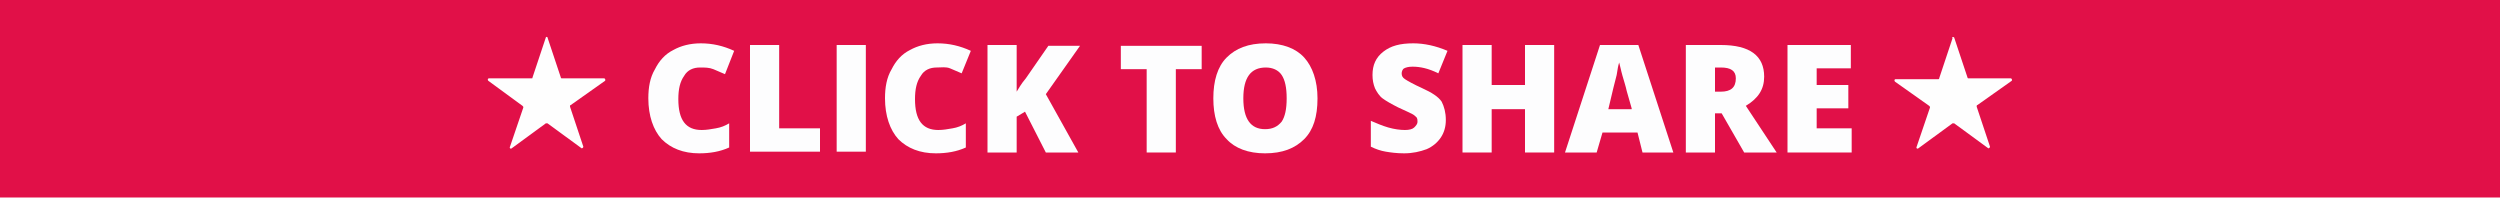
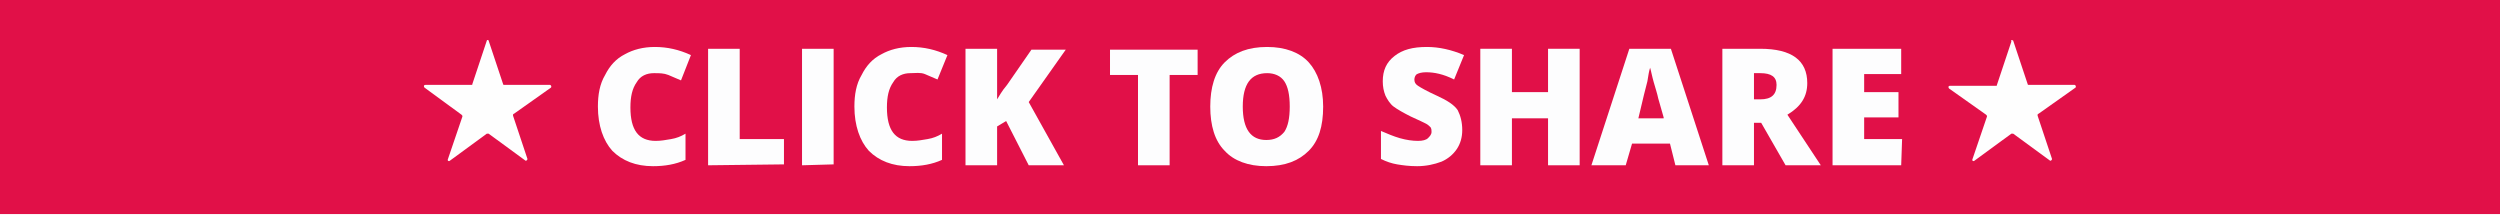
- <svg xmlns="http://www.w3.org/2000/svg" version="1.1" id="Layer_1" x="0px" y="0px" viewBox="-29 47.3 300 23.7" style="enable-background:new -29 47.3 300 23.7;" xml:space="preserve">
+ <svg xmlns="http://www.w3.org/2000/svg" version="1.1" id="Layer_1" x="0px" y="0px" viewBox="111.6 39.3 276.8 23.7" style="enable-background:new 111.6 39.3 276.8 23.7;" xml:space="preserve">
  <style type="text/css">
	.st0{fill:#E11048;}
	.st1{fill:#FDFDFE;}
	.st2{fill:#FEFEFE;}
</style>
-   <rect x="-29" y="47.3" class="st0" width="300" height="23.7" />
  <g>
-     <path class="st1" d="M55,55.4c-0.8,0-1.5,0.3-1.9,1c-0.5,0.7-0.7,1.6-0.7,2.8c0,2.5,0.9,3.7,2.8,3.7c0.6,0,1.1-0.1,1.7-0.2   s1.1-0.3,1.6-0.6V65c-1.1,0.5-2.3,0.7-3.6,0.7c-1.9,0-3.4-0.6-4.5-1.7c-1-1.1-1.6-2.8-1.6-4.9c0-1.3,0.2-2.5,0.8-3.5   c0.5-1,1.2-1.8,2.2-2.3c0.9-0.5,2-0.8,3.3-0.8c1.4,0,2.7,0.3,4,0.9L58,56.2c-0.5-0.2-0.9-0.4-1.4-0.6S55.6,55.4,55,55.4z" />
-     <path class="st1" d="M61,65.6V52.7h3.5v10h4.9v2.8H61z" />
-     <path class="st1" d="M71.4,65.6V52.7h3.5v12.8H71.4z" />
-     <path class="st1" d="M83.4,55.4c-0.8,0-1.5,0.3-1.9,1c-0.5,0.7-0.7,1.6-0.7,2.8c0,2.5,0.9,3.7,2.8,3.7c0.6,0,1.1-0.1,1.7-0.2   s1.1-0.3,1.6-0.6V65c-1.1,0.5-2.3,0.7-3.6,0.7c-1.9,0-3.4-0.6-4.5-1.7c-1-1.1-1.6-2.8-1.6-4.9c0-1.3,0.2-2.5,0.8-3.5   c0.5-1,1.2-1.8,2.2-2.3c0.9-0.5,2-0.8,3.3-0.8c1.4,0,2.7,0.3,4,0.9l-1.1,2.7c-0.5-0.2-0.9-0.4-1.4-0.6S84,55.4,83.4,55.4z" />
-     <path class="st1" d="M100.4,65.6h-3.9l-2.5-4.9l-1,0.6v4.3h-3.5V52.7h3.5v5.6c0.2-0.3,0.5-0.9,1.1-1.6l2.7-3.9h3.8l-4.1,5.8   L100.4,65.6z" />
-     <path class="st1" d="M112.1,65.6h-3.5v-10h-3.1v-2.8h9.7v2.8h-3.1V65.6z" />
-     <path class="st1" d="M129.1,59.1c0,2.2-0.5,3.8-1.6,4.9c-1.1,1.1-2.6,1.7-4.7,1.7c-2,0-3.6-0.6-4.6-1.7c-1.1-1.1-1.6-2.8-1.6-4.9   c0-2.1,0.5-3.8,1.6-4.9s2.6-1.7,4.7-1.7c2,0,3.6,0.6,4.6,1.7S129.1,57,129.1,59.1z M120.2,59.1c0,2.5,0.9,3.7,2.6,3.7   c0.9,0,1.5-0.3,2-0.9c0.4-0.6,0.6-1.5,0.6-2.8c0-1.3-0.2-2.2-0.6-2.8c-0.4-0.6-1.1-0.9-1.9-0.9C121.1,55.4,120.2,56.6,120.2,59.1z" />
-     <path class="st1" d="M144.5,61.7c0,0.8-0.2,1.5-0.6,2.1c-0.4,0.6-1,1.1-1.7,1.4c-0.8,0.3-1.7,0.5-2.7,0.5c-0.9,0-1.6-0.1-2.2-0.2   c-0.6-0.1-1.2-0.3-1.8-0.6v-3.1c0.7,0.3,1.4,0.6,2.1,0.8c0.7,0.2,1.4,0.3,2,0.3c0.5,0,0.9-0.1,1.1-0.3c0.2-0.2,0.4-0.4,0.4-0.7   c0-0.2,0-0.3-0.1-0.5c-0.1-0.1-0.3-0.3-0.5-0.4c-0.2-0.1-0.8-0.4-1.7-0.8c-0.8-0.4-1.5-0.8-1.9-1.1s-0.7-0.8-0.9-1.2   c-0.2-0.5-0.3-1-0.3-1.6c0-1.2,0.4-2.1,1.3-2.8s2-1,3.6-1c1.3,0,2.7,0.3,4.1,0.9l-1.1,2.7c-1.2-0.6-2.2-0.8-3.1-0.8   c-0.5,0-0.8,0.1-1,0.2s-0.3,0.4-0.3,0.6c0,0.3,0.1,0.5,0.4,0.7s1,0.6,2.1,1.1c1.1,0.5,1.9,1,2.3,1.6   C144.3,60.1,144.5,60.8,144.5,61.7z" />
-     <path class="st1" d="M157.5,65.6H154v-5.2h-4v5.2h-3.5V52.7h3.5v4.8h4v-4.8h3.5V65.6z" />
-     <path class="st1" d="M168.1,65.6l-0.6-2.4h-4.2l-0.7,2.4h-3.8l4.2-12.9h4.6l4.2,12.9H168.1z M166.8,60.3l-0.6-2.1   c-0.1-0.5-0.3-1.1-0.5-1.8c-0.2-0.7-0.3-1.3-0.4-1.6c-0.1,0.3-0.2,0.8-0.3,1.5c-0.2,0.7-0.5,2-1,4.1H166.8z" />
-     <path class="st1" d="M176.8,60.9v4.7h-3.5V52.7h4.2c3.5,0,5.2,1.3,5.2,3.8c0,1.5-0.7,2.6-2.2,3.5l3.7,5.6h-3.9l-2.7-4.7H176.8z    M176.8,58.3h0.7c1.2,0,1.8-0.5,1.8-1.6c0-0.9-0.6-1.3-1.8-1.3h-0.7V58.3z" />
-     <path class="st1" d="M193.1,65.6h-7.6V52.7h7.6v2.8H189v2h3.8v2.8H189v2.4h4.2V65.6z" />
+     <rect x="100" y="39.3" class="st0" width="300" height="23.7" />
+     <g>
+       <path class="st1" d="M184,47.4c-0.8,0-1.5,0.3-1.9,1c-0.5,0.7-0.7,1.6-0.7,2.8c0,2.5,0.9,3.7,2.8,3.7c0.6,0,1.1-0.1,1.7-0.2    s1.1-0.3,1.6-0.6V57c-1.1,0.5-2.3,0.7-3.6,0.7c-1.9,0-3.4-0.6-4.5-1.7c-1-1.1-1.6-2.8-1.6-4.9c0-1.3,0.2-2.5,0.8-3.5    c0.5-1,1.2-1.8,2.2-2.3c0.9-0.5,2-0.8,3.3-0.8c1.4,0,2.7,0.3,4,0.9l-1.1,2.8c-0.5-0.2-0.9-0.4-1.4-0.6S184.6,47.4,184,47.4z" />
+       <path class="st1" d="M190,57.6V44.7h3.5v10h4.9v2.8L190,57.6L190,57.6z" />
+       <path class="st1" d="M200.4,57.6V44.7h3.5v12.8L200.4,57.6L200.4,57.6z" />
+       <path class="st1" d="M212.4,47.4c-0.8,0-1.5,0.3-1.9,1c-0.5,0.7-0.7,1.6-0.7,2.8c0,2.5,0.9,3.7,2.8,3.7c0.6,0,1.1-0.1,1.7-0.2    c0.6-0.1,1.1-0.3,1.6-0.6V57c-1.1,0.5-2.3,0.7-3.6,0.7c-1.9,0-3.4-0.6-4.5-1.7c-1-1.1-1.6-2.8-1.6-4.9c0-1.3,0.2-2.5,0.8-3.5    c0.5-1,1.2-1.8,2.2-2.3c0.9-0.5,2-0.8,3.3-0.8c1.4,0,2.7,0.3,4,0.9l-1.1,2.7c-0.5-0.2-0.9-0.4-1.4-0.6S213,47.4,212.4,47.4z" />
+       <path class="st1" d="M229.4,57.6h-3.9l-2.5-4.9l-1,0.6v4.3h-3.5V44.7h3.5v5.6c0.2-0.3,0.5-0.9,1.1-1.6l2.7-3.9h3.8l-4.1,5.8    L229.4,57.6z" />
+       <path class="st1" d="M241.1,57.6h-3.5v-10h-3.1v-2.8h9.7v2.8h-3.1V57.6z" />
+       <path class="st1" d="M258.1,51.1c0,2.2-0.5,3.8-1.6,4.9c-1.1,1.1-2.6,1.7-4.7,1.7c-2,0-3.6-0.6-4.6-1.7c-1.1-1.1-1.6-2.8-1.6-4.9    c0-2.1,0.5-3.8,1.6-4.9c1.1-1.1,2.6-1.7,4.7-1.7c2,0,3.6,0.6,4.6,1.7S258.1,49,258.1,51.1z M249.2,51.1c0,2.5,0.9,3.7,2.6,3.7    c0.9,0,1.5-0.3,2-0.9c0.4-0.6,0.6-1.5,0.6-2.8s-0.2-2.2-0.6-2.8c-0.4-0.6-1.1-0.9-1.9-0.9C250.1,47.4,249.2,48.6,249.2,51.1z" />
+       <path class="st1" d="M273.5,53.7c0,0.8-0.2,1.5-0.6,2.1c-0.4,0.6-1,1.1-1.7,1.4c-0.8,0.3-1.7,0.5-2.7,0.5c-0.9,0-1.6-0.1-2.2-0.2    s-1.2-0.3-1.8-0.6v-3.1c0.7,0.3,1.4,0.6,2.1,0.8c0.7,0.2,1.4,0.3,2,0.3c0.5,0,0.9-0.1,1.1-0.3c0.2-0.2,0.4-0.4,0.4-0.7    c0-0.2,0-0.3-0.1-0.5c-0.1-0.1-0.3-0.3-0.5-0.4c-0.2-0.1-0.8-0.4-1.7-0.8c-0.8-0.4-1.5-0.8-1.9-1.1s-0.7-0.8-0.9-1.2    c-0.2-0.5-0.3-1-0.3-1.6c0-1.2,0.4-2.1,1.3-2.8c0.9-0.7,2-1,3.6-1c1.3,0,2.7,0.3,4.1,0.9l-1.1,2.7c-1.2-0.6-2.2-0.8-3.1-0.8    c-0.5,0-0.8,0.1-1,0.2c-0.2,0.1-0.3,0.4-0.3,0.6c0,0.3,0.1,0.5,0.4,0.7s1,0.6,2.1,1.1s1.9,1,2.3,1.6    C273.3,52.1,273.5,52.8,273.5,53.7z" />
+       <path class="st1" d="M286.5,57.6H283v-5.2h-4v5.2h-3.5V44.7h3.5v4.8h4v-4.8h3.5V57.6z" />
+       <path class="st1" d="M297.1,57.6l-0.6-2.4h-4.2l-0.7,2.4h-3.8l4.2-12.9h4.6l4.2,12.9H297.1z M295.8,52.3l-0.6-2.1    c-0.1-0.5-0.3-1.1-0.5-1.8c-0.2-0.7-0.3-1.3-0.4-1.6c-0.1,0.3-0.2,0.8-0.3,1.5c-0.2,0.7-0.5,2-1,4.1h2.8V52.3z" />
+       <path class="st1" d="M305.8,52.9v4.7h-3.5V44.7h4.2c3.5,0,5.2,1.3,5.2,3.8c0,1.5-0.7,2.6-2.2,3.5l3.7,5.6h-3.9l-2.7-4.7    C306.6,52.9,305.8,52.9,305.8,52.9z M305.8,50.3h0.7c1.2,0,1.8-0.5,1.8-1.6c0-0.9-0.6-1.3-1.8-1.3h-0.7V50.3z" />
+       <path class="st1" d="M322.1,57.6h-7.6V44.7h7.6v2.8H318v2h3.8v2.8H318v2.4h4.2L322.1,57.6L322.1,57.6z" />
+     </g>
+     <path class="st2" d="M165.7,43.8l1.6,4.8c0,0.1,0.1,0.1,0.1,0.1h5.1c0.1,0,0.2,0.2,0.1,0.3l-4.1,2.9c-0.1,0-0.1,0.1-0.1,0.2   l1.6,4.8c0,0.1-0.1,0.2-0.2,0.2l-4.1-3c0,0-0.1,0-0.2,0l-4.1,3c-0.1,0.1-0.3,0-0.2-0.2l1.6-4.7c0-0.1,0-0.1-0.1-0.2l-4.1-3   c-0.1-0.1-0.1-0.3,0.1-0.3h5.1c0.1,0,0.1,0,0.1-0.1l1.6-4.8C165.5,43.7,165.7,43.7,165.7,43.8z" />
+     <path class="st2" d="M334.5,43.8l1.6,4.8c0,0.1,0.1,0.1,0.1,0.1h5.1c0.1,0,0.2,0.2,0.1,0.3l-4.1,2.9c-0.1,0-0.1,0.1-0.1,0.2   l1.6,4.8c0,0.1-0.1,0.2-0.2,0.2l-4.1-3c0,0-0.1,0-0.2,0l-4.1,3c-0.1,0.1-0.3,0-0.2-0.2l1.6-4.7c0-0.1,0-0.1-0.1-0.2l-4.1-2.9   c-0.1-0.1-0.1-0.3,0.1-0.3h5.1c0.1,0,0.1,0,0.1-0.1l1.6-4.8C334.2,43.7,334.4,43.7,334.5,43.8z" />
  </g>
-   <path class="st2" d="M36.7,51.8l1.6,4.8c0,0.1,0.1,0.1,0.1,0.1h5.1c0.1,0,0.2,0.2,0.1,0.3l-4.1,2.9c-0.1,0-0.1,0.1-0.1,0.2l1.6,4.8  c0,0.1-0.1,0.2-0.2,0.2l-4.1-3c0,0-0.1,0-0.2,0l-4.1,3c-0.1,0.1-0.3,0-0.2-0.2l1.6-4.7c0-0.1,0-0.1-0.1-0.2L29.6,57  c-0.1-0.1-0.1-0.3,0.1-0.3h5.1c0.1,0,0.1,0,0.1-0.1l1.6-4.8C36.5,51.7,36.7,51.7,36.7,51.8z" />
-   <path class="st2" d="M205.5,51.8l1.6,4.8c0,0.1,0.1,0.1,0.1,0.1h5.1c0.1,0,0.2,0.2,0.1,0.3l-4.1,2.9c-0.1,0-0.1,0.1-0.1,0.2l1.6,4.8  c0,0.1-0.1,0.2-0.2,0.2l-4.1-3c0,0-0.1,0-0.2,0l-4.1,3c-0.1,0.1-0.3,0-0.2-0.2l1.6-4.7c0-0.1,0-0.1-0.1-0.2l-4.1-2.9  c-0.1-0.1-0.1-0.3,0.1-0.3h5.1c0.1,0,0.1,0,0.1-0.1l1.6-4.8C205.2,51.7,205.4,51.7,205.5,51.8z" />
</svg>
